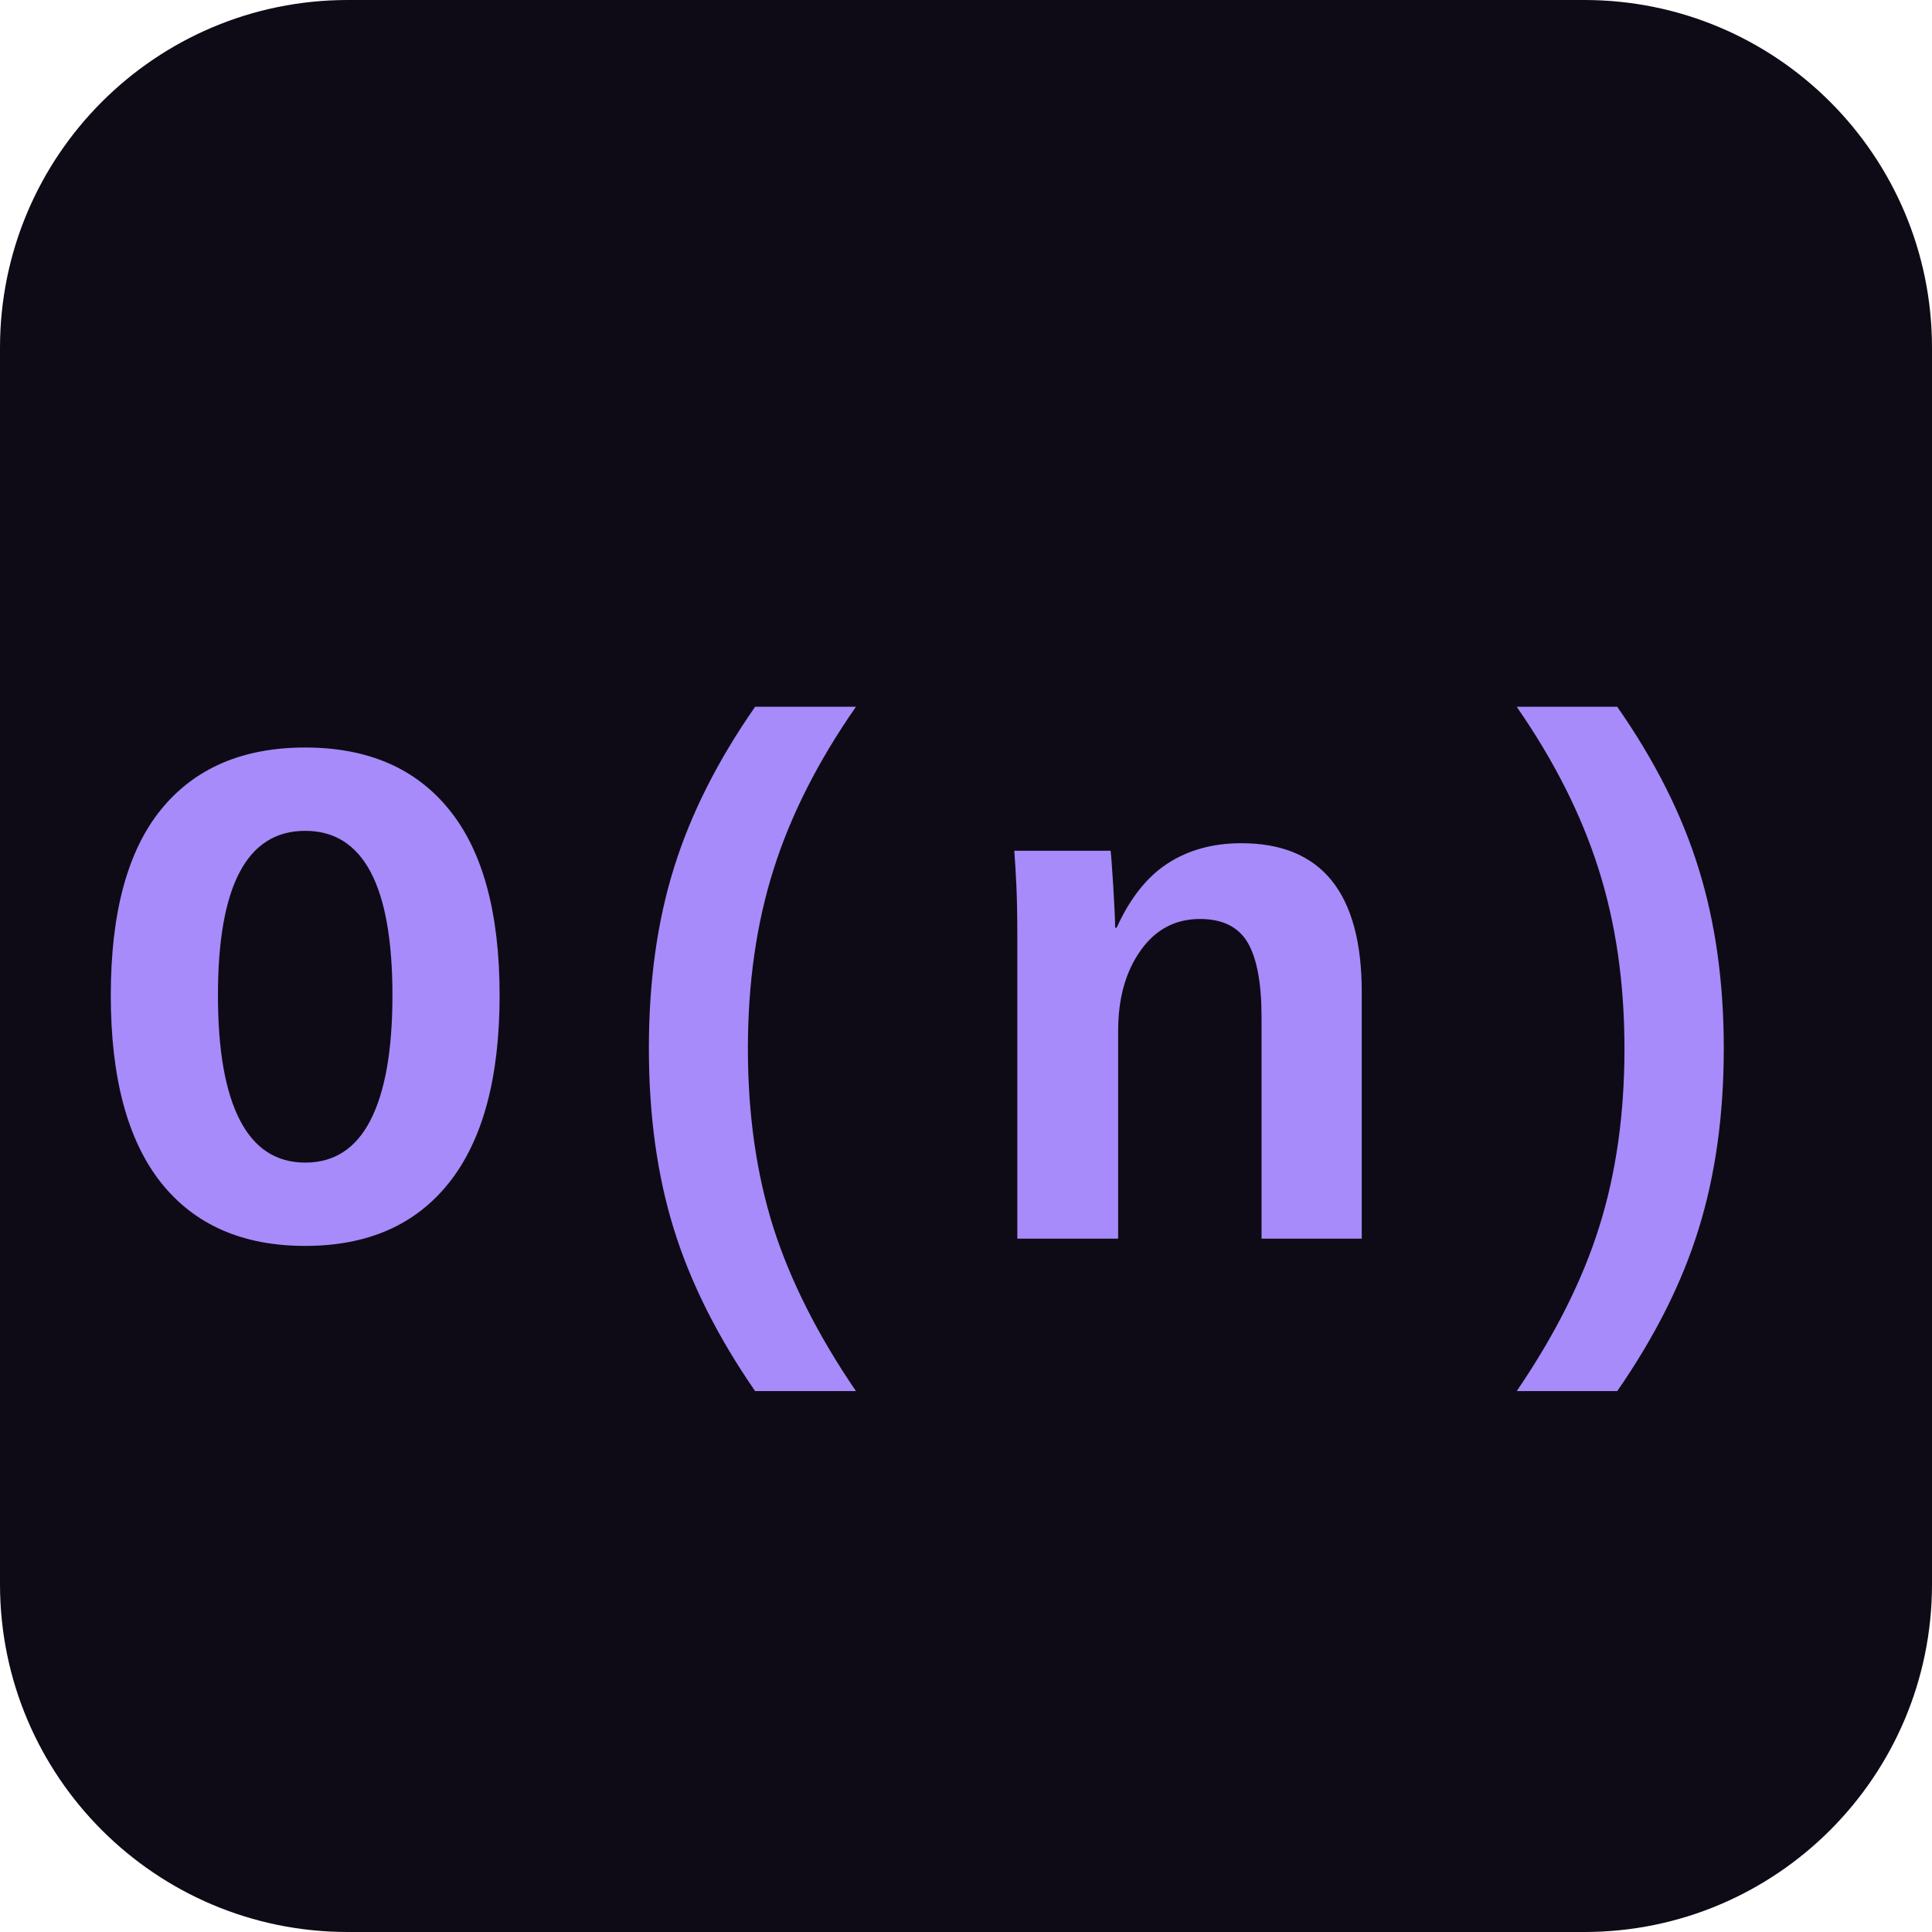
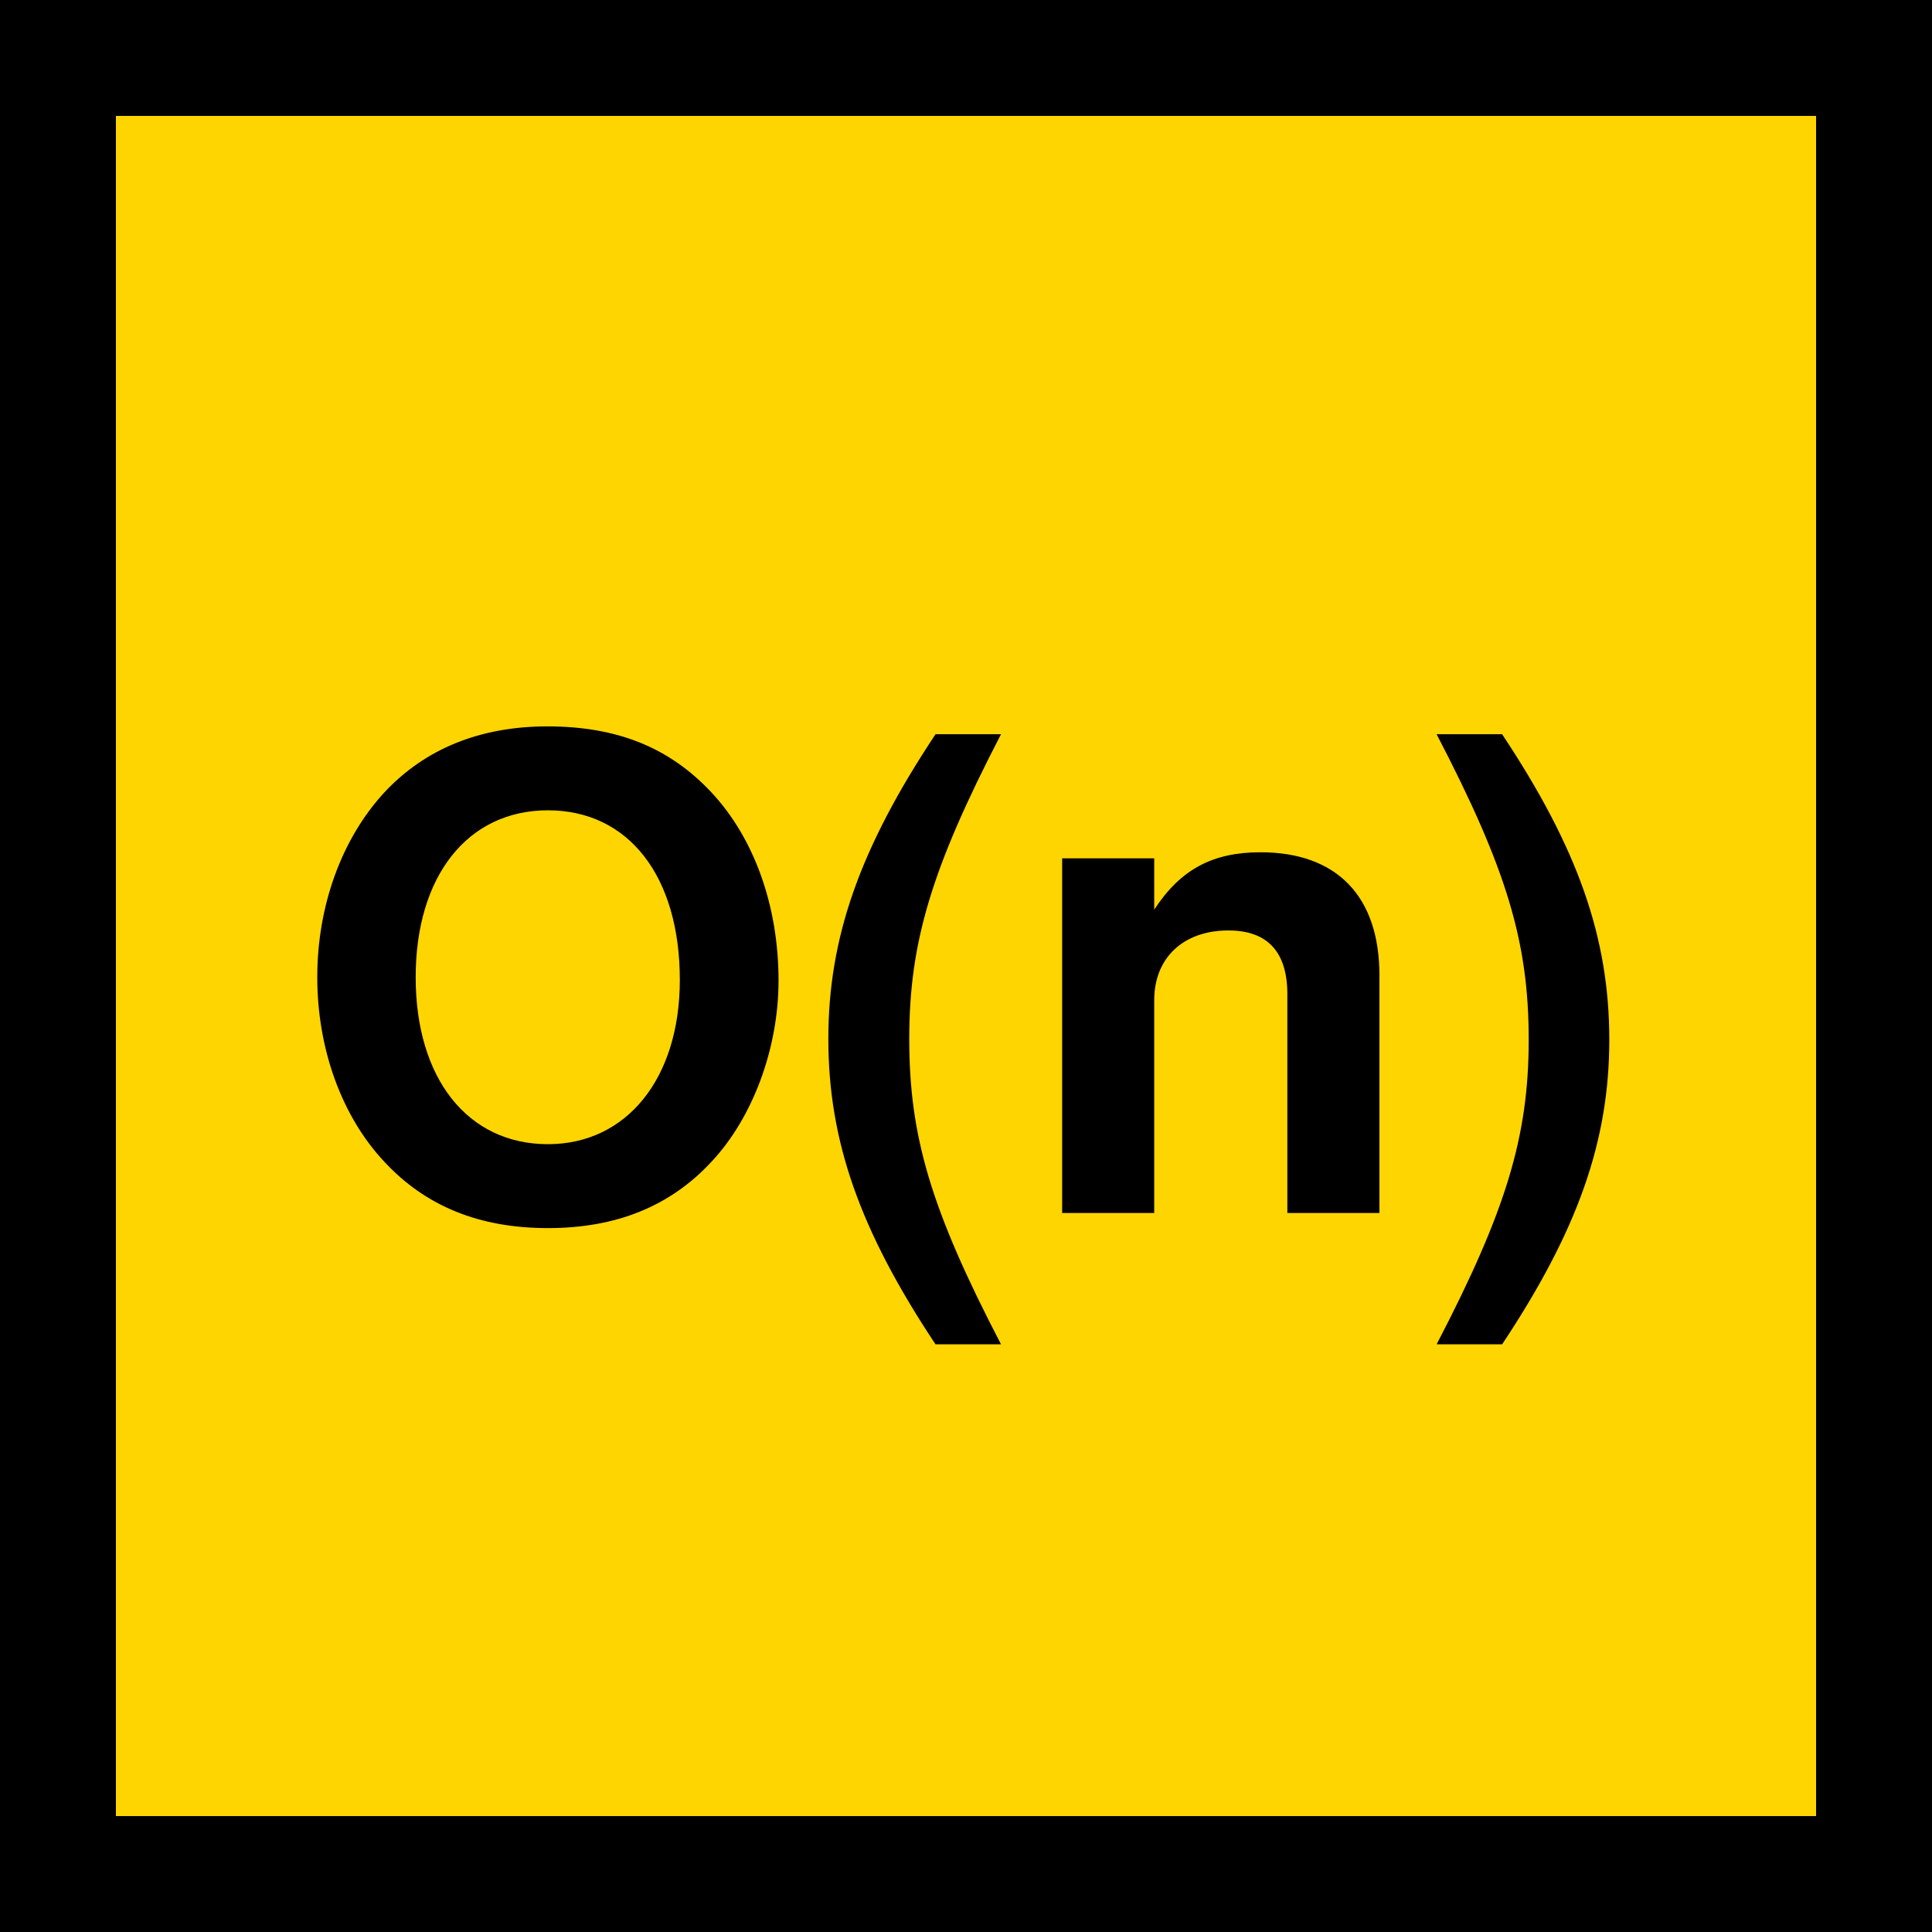
<svg xmlns="http://www.w3.org/2000/svg" viewBox="0 0 100 100">
-   <rect width="100" height="100" rx="18" fill="#0E0B16" />
-   <text x="50" y="54" font-family="ui-monospace, SFMono-Regular, Menlo, 'Courier New', monospace" font-size="38" font-weight="700" text-anchor="middle" dominant-baseline="central" fill="#A78BFA">O(n)</text>
+   <rect x="3" y="3" width="94" height="94" fill="#FFD500" stroke="#000000" stroke-width="6" />
+   <text x="50" y="55" font-family="Helvetica, Arial, 'Public Sans', sans-serif" font-size="34" font-weight="900" text-anchor="middle" dominant-baseline="central" fill="#000000">O(n)</text>
</svg>
